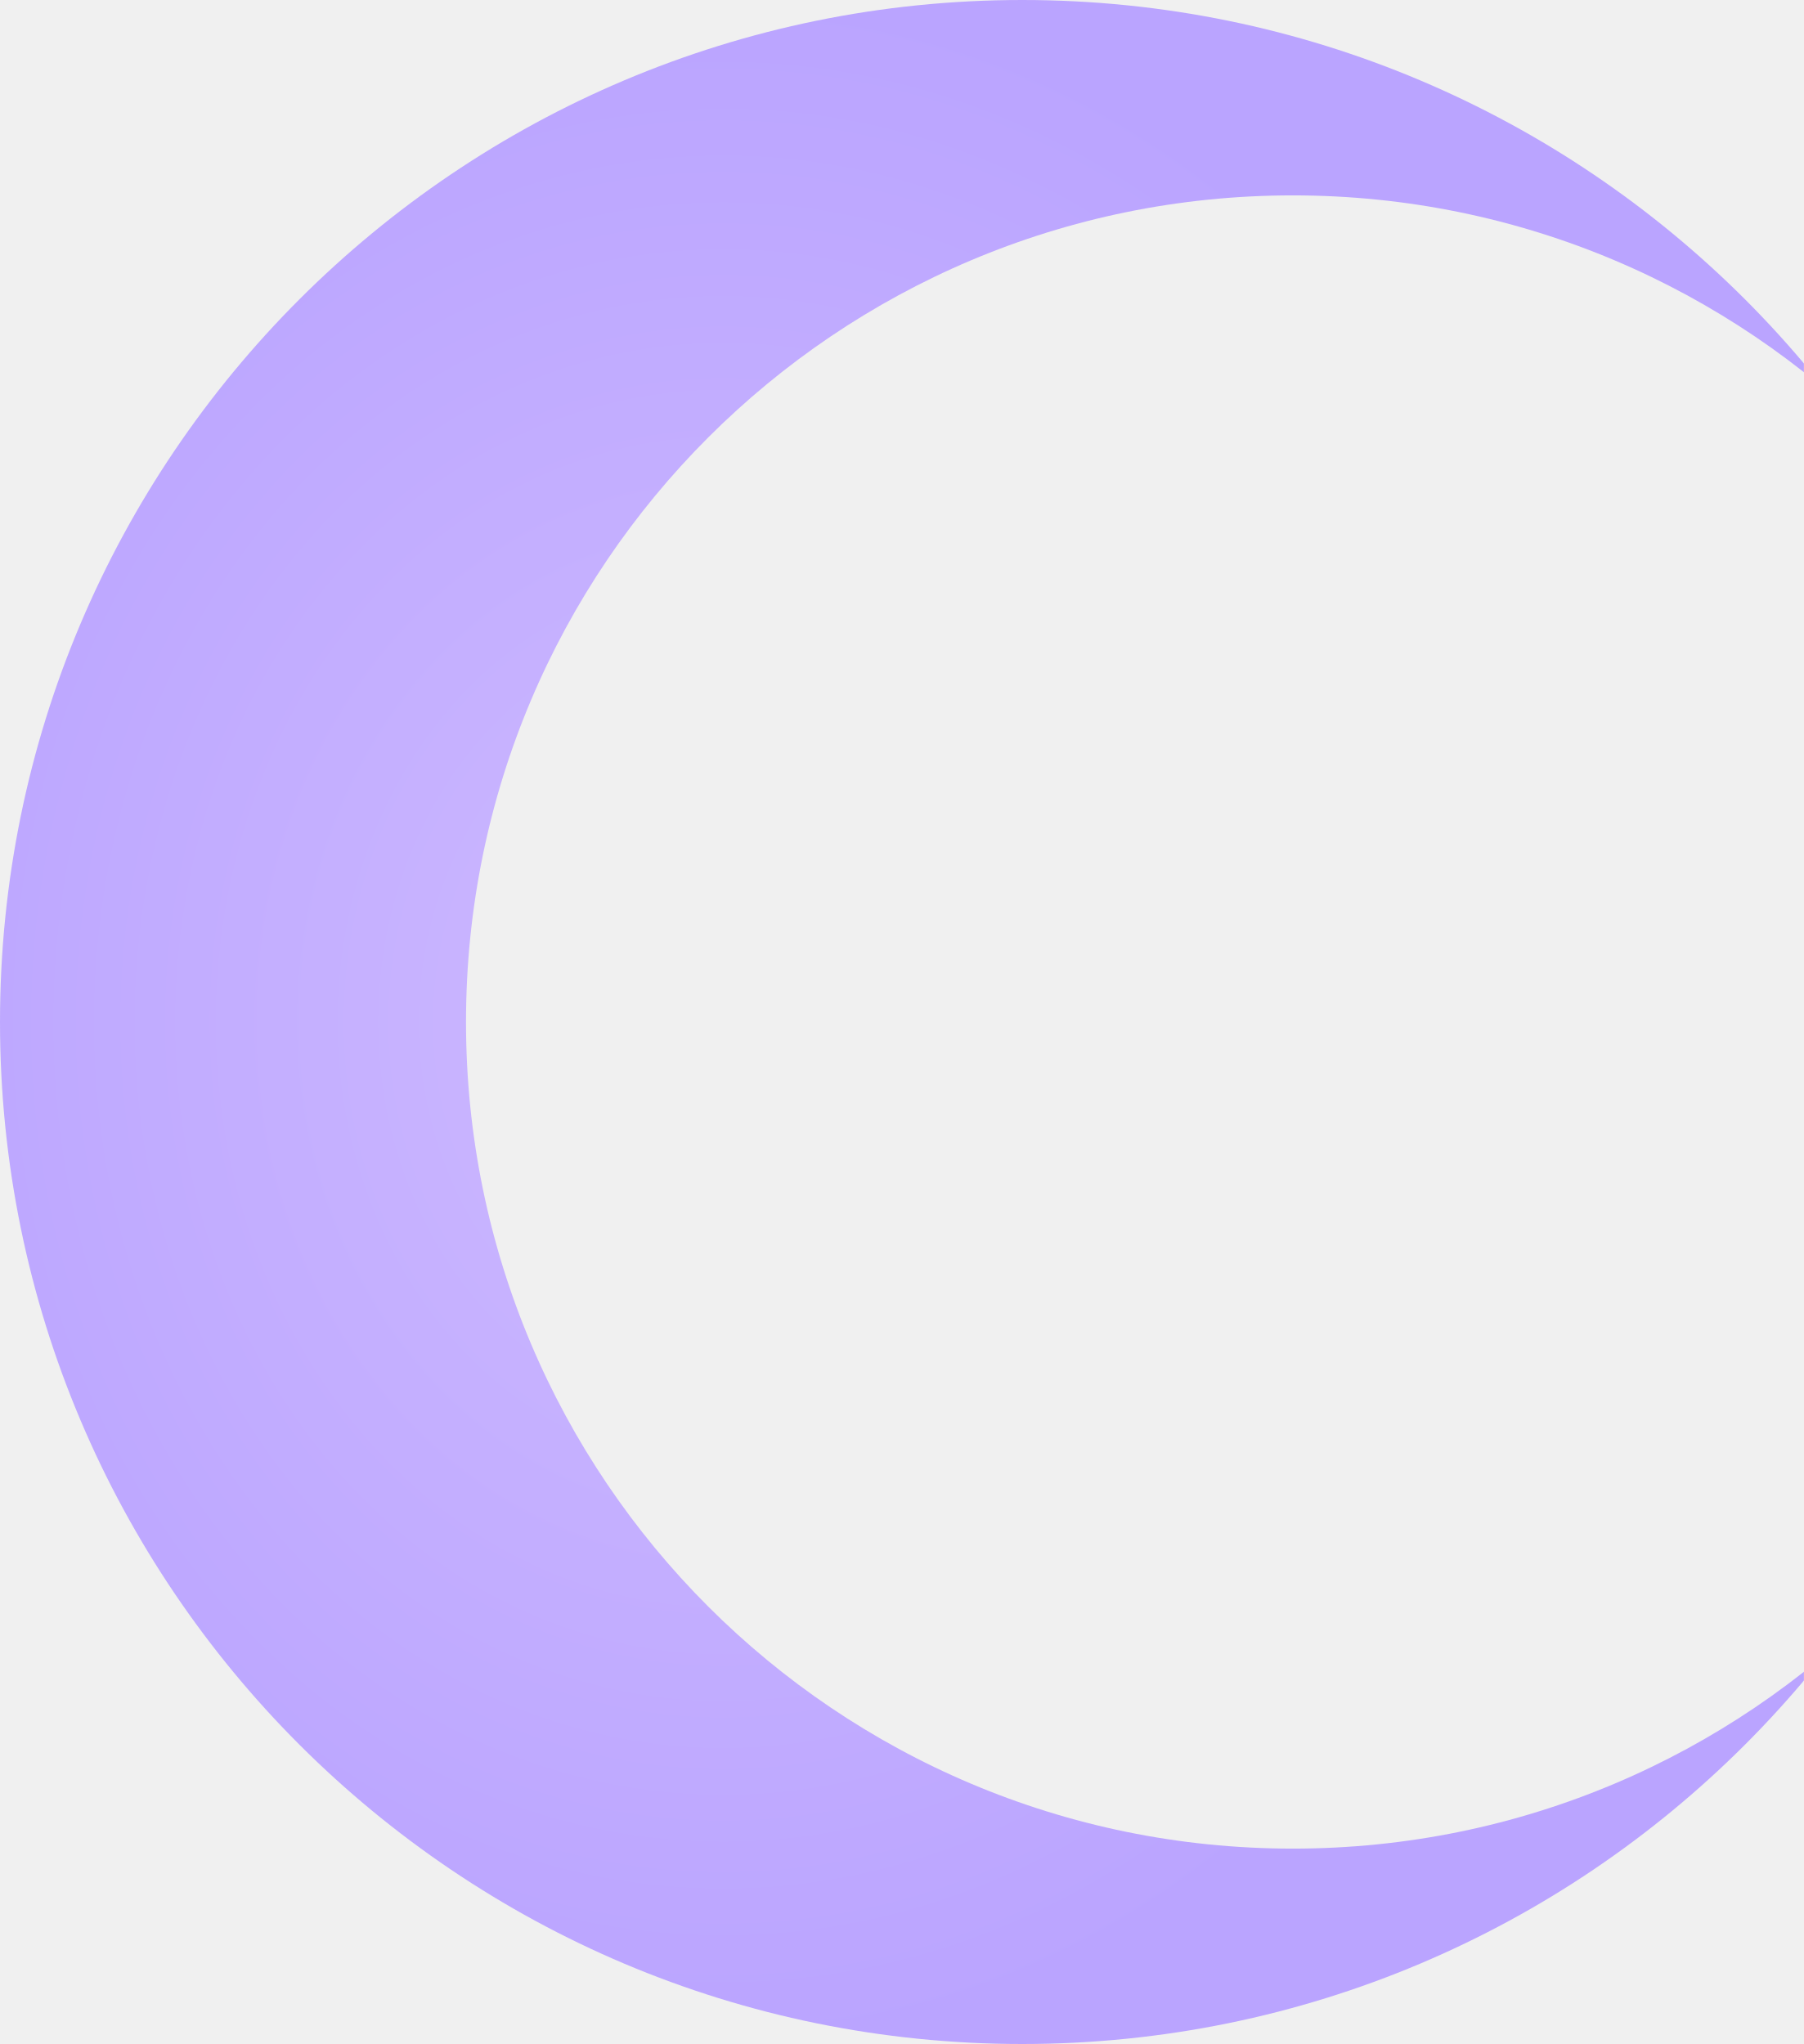
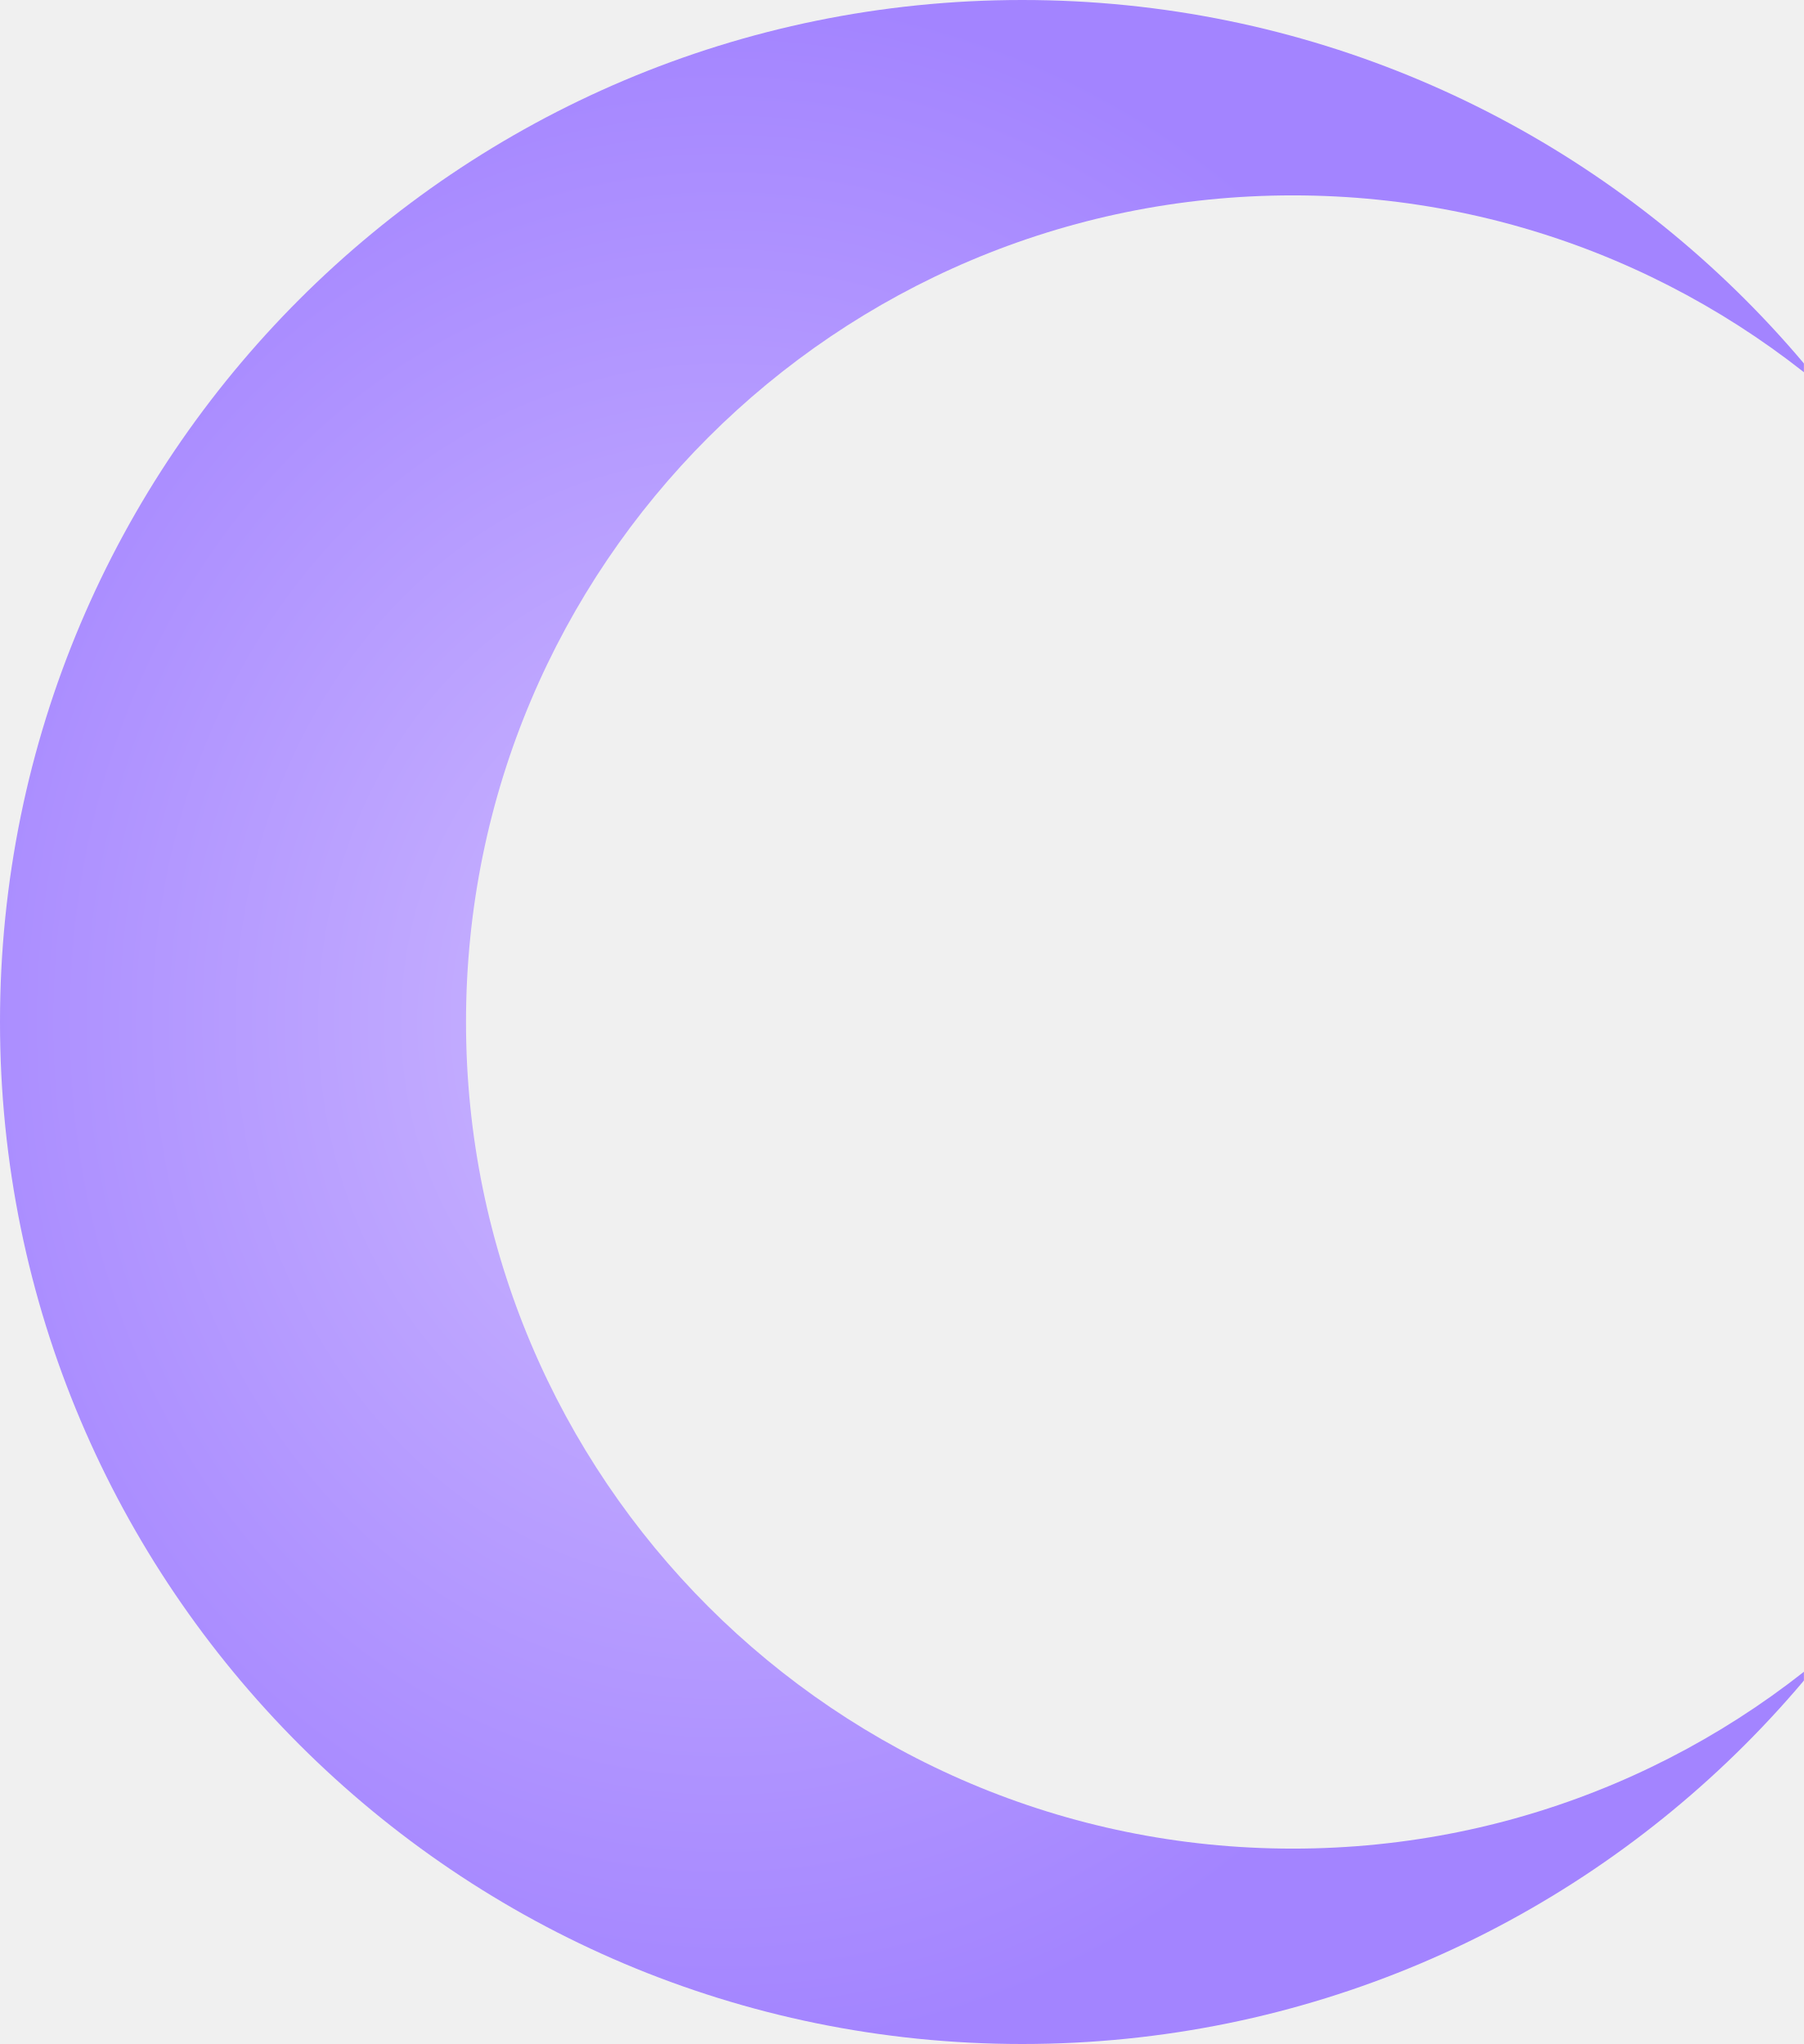
<svg xmlns="http://www.w3.org/2000/svg" viewBox="0 0 240 272">
  <defs>
    <radialGradient id="moon-gradient" cx="40%" cy="50%">
      <stop offset="0%" stop-color="#cebaff" />
-       <stop offset="100%" stop-color="#baa4ff" />
+       <stop offset="100%" stop-color="#a384ff" />
    </radialGradient>
    <mask id="crescent-mask" maskUnits="userSpaceOnUse">
      <rect width="240" height="272" fill="black" />
      <circle cx="136" cy="136" r="136" fill="white" />
      <circle cx="172" cy="136" r="110" fill="black" />
    </mask>
  </defs>
  <rect width="240" height="272" fill="url(#moon-gradient)" mask="url(#crescent-mask)" />
</svg>
